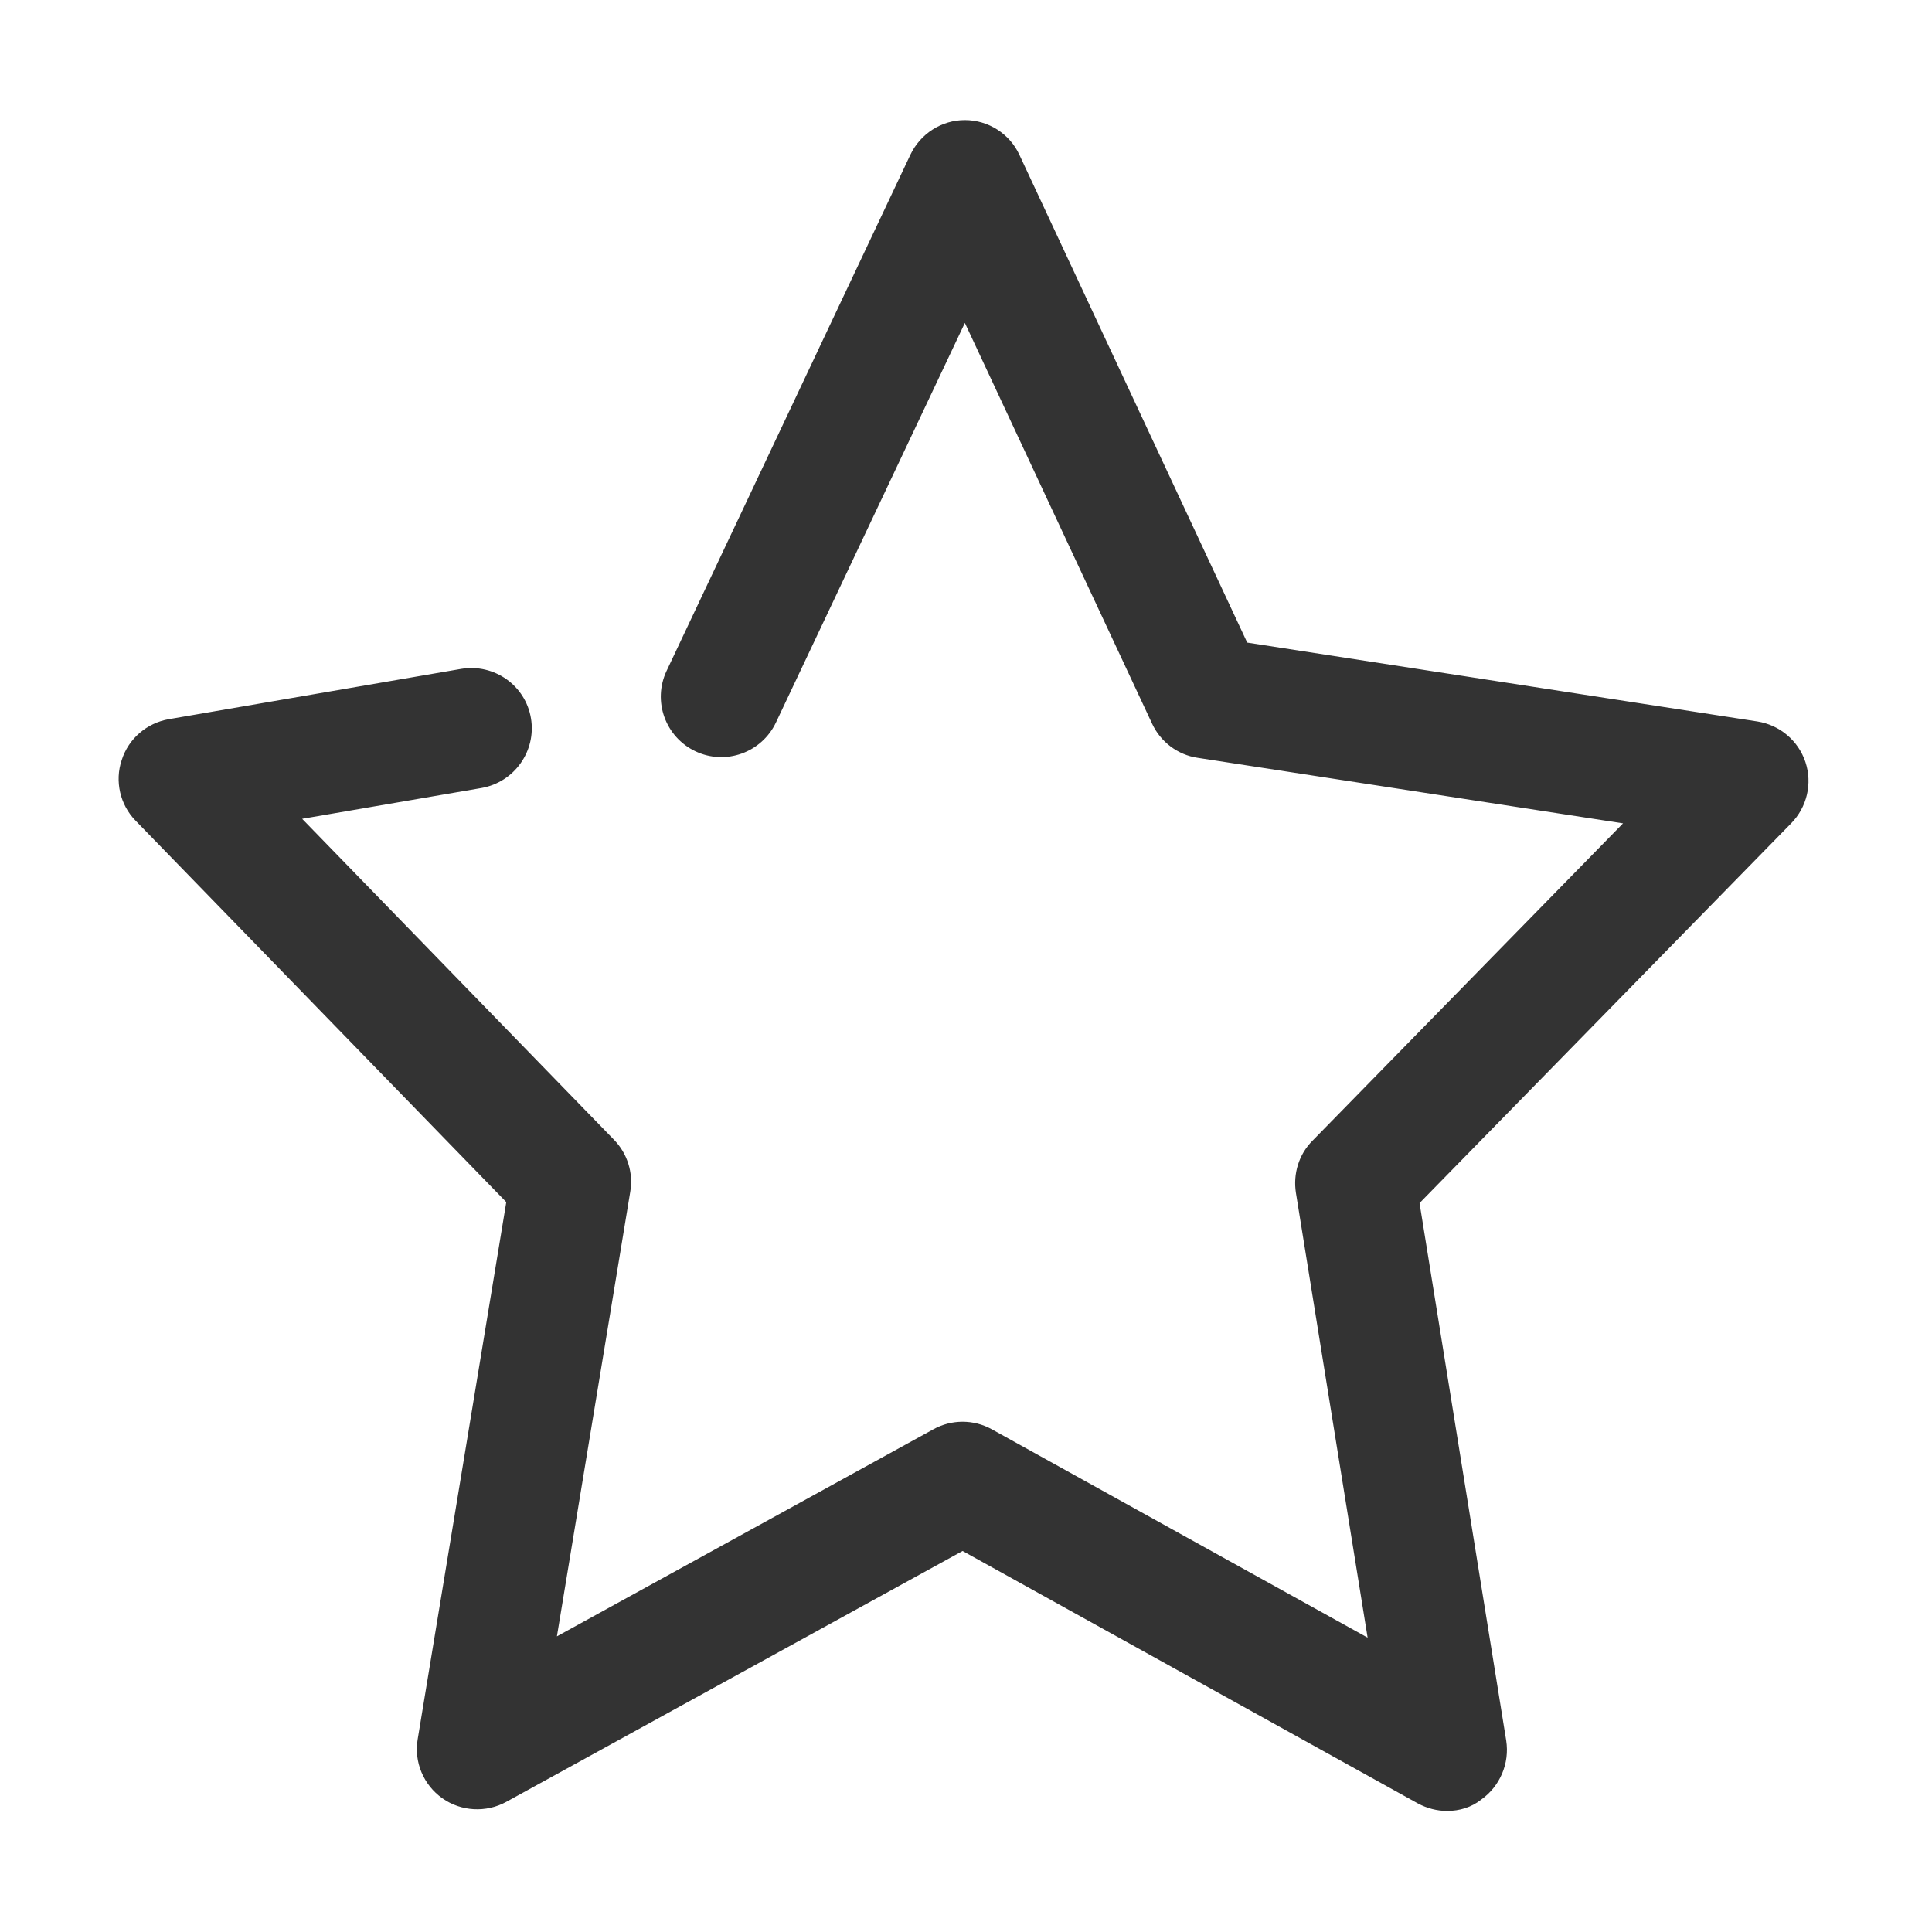
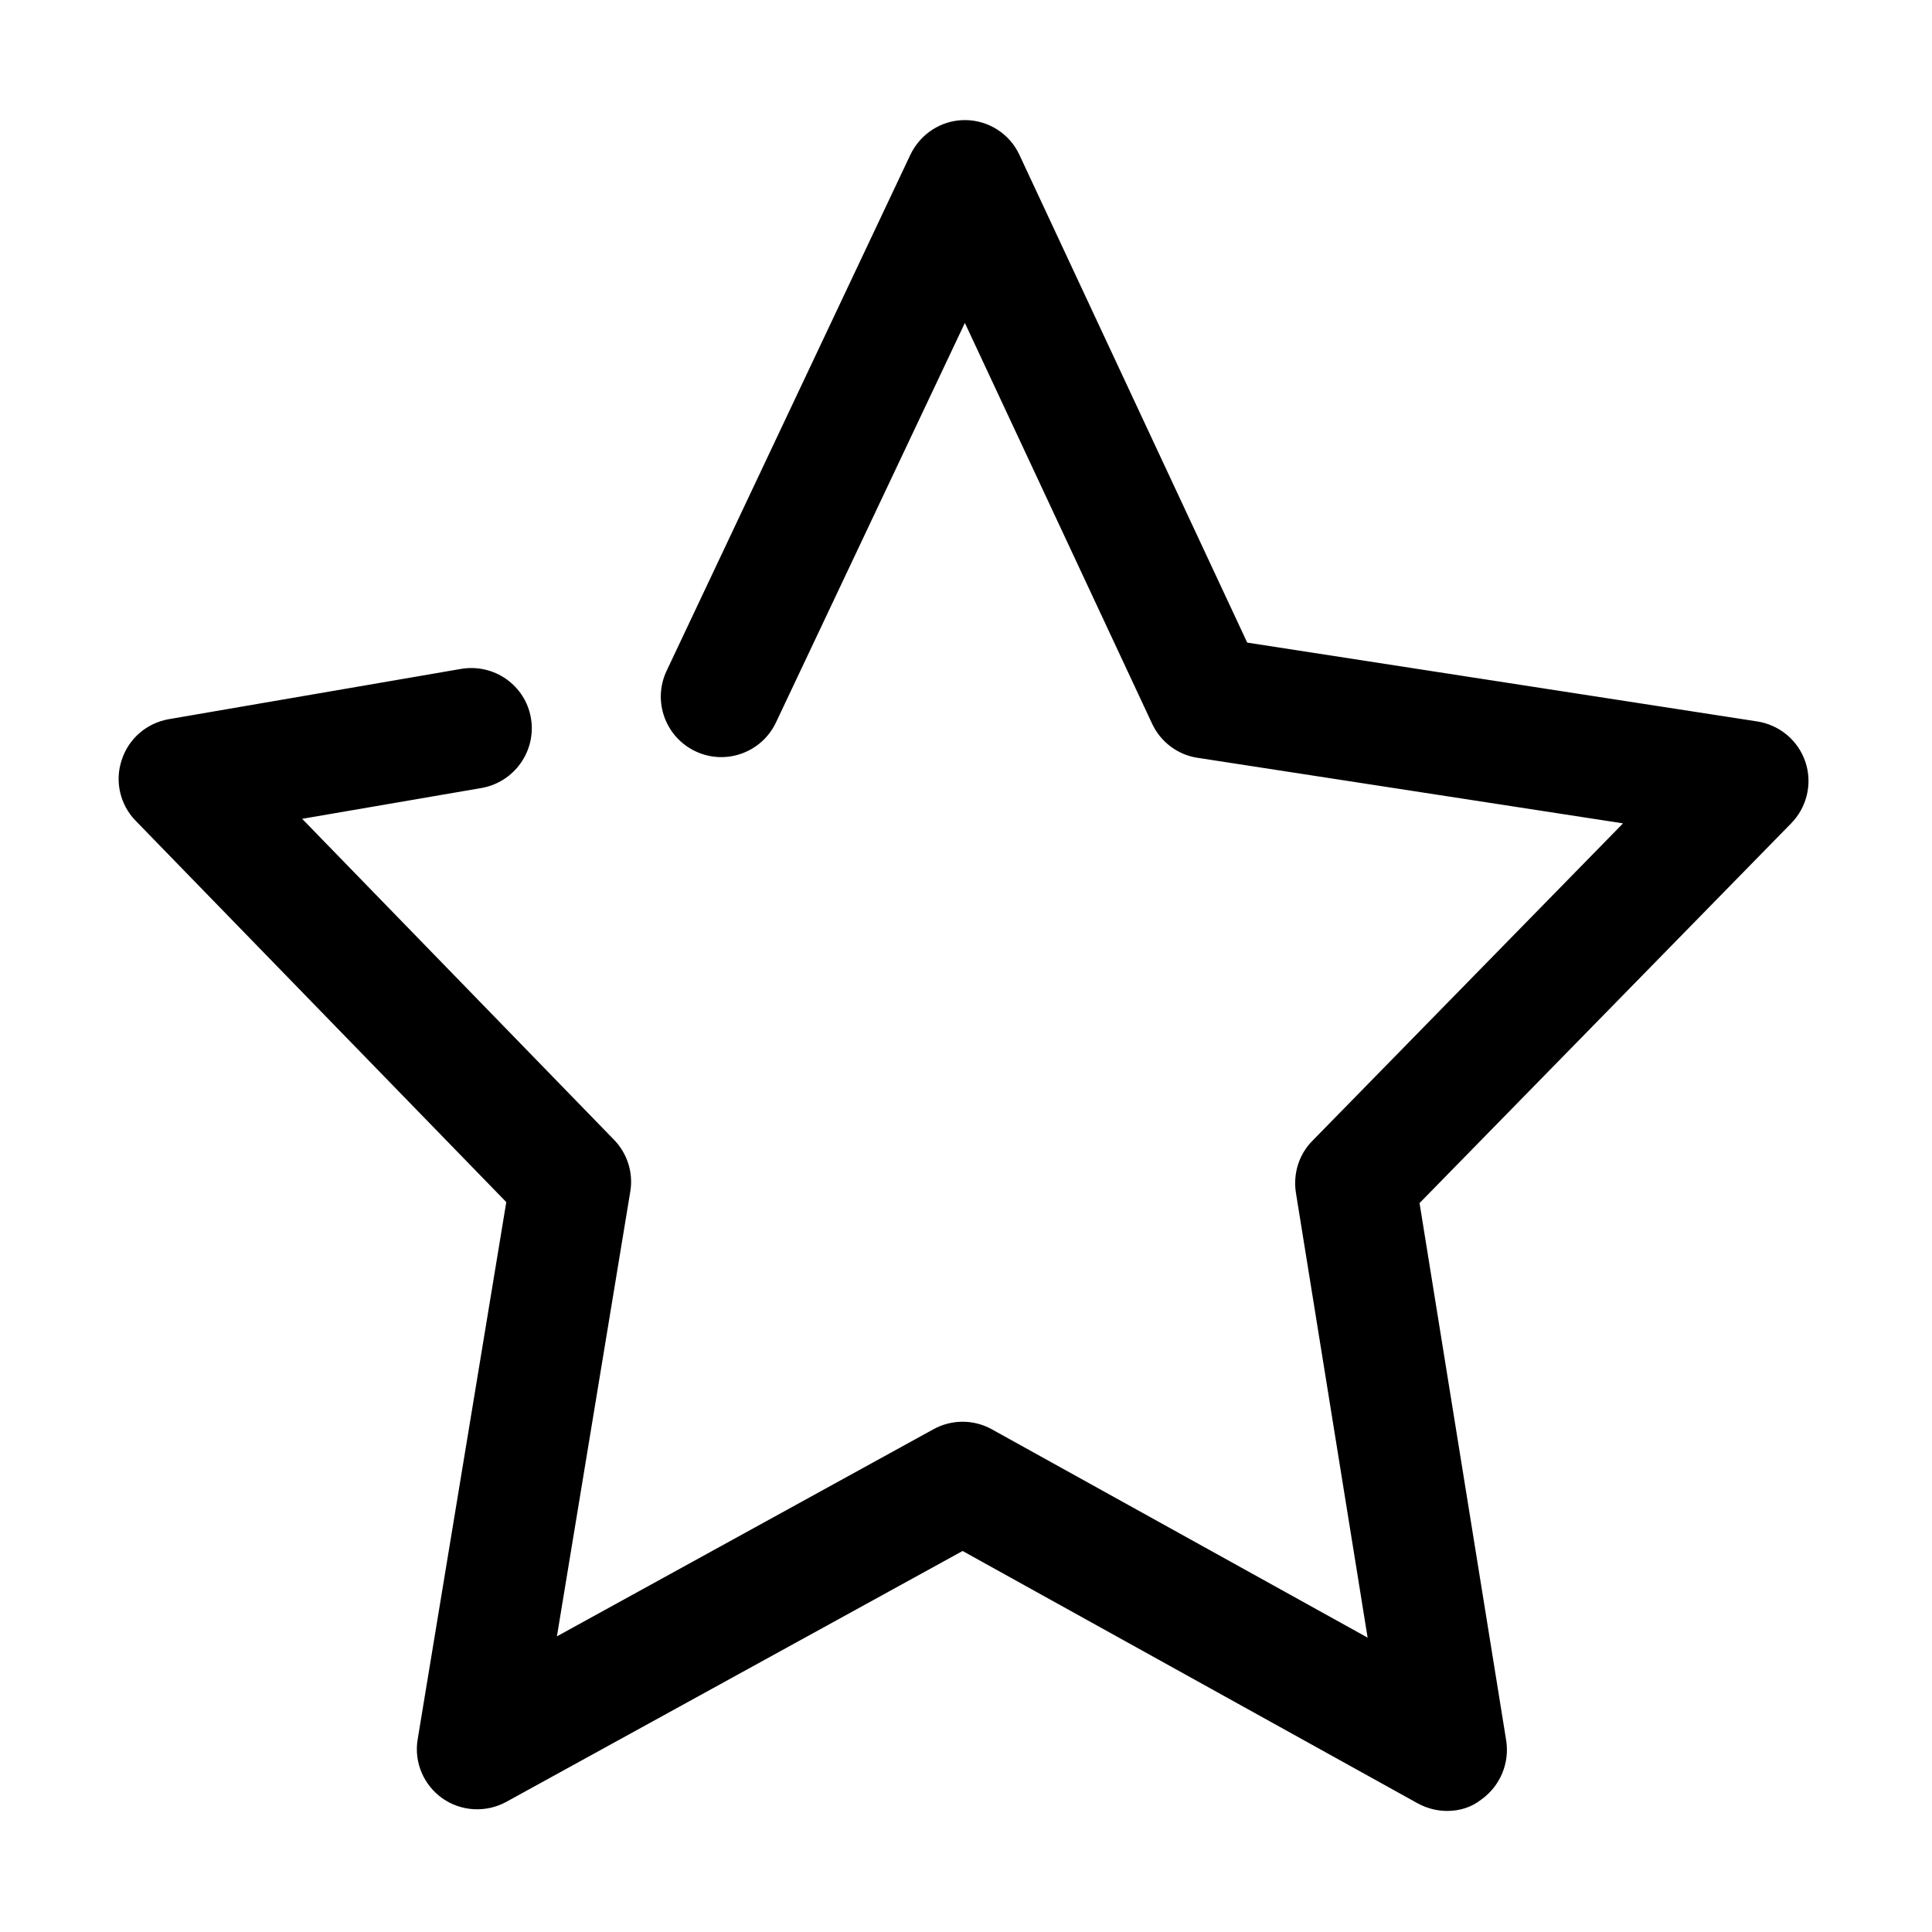
<svg xmlns="http://www.w3.org/2000/svg" class="icon" width="200px" height="200.00px" viewBox="0 0 1024 1024" version="1.1">
-   <path fill="#333333" d="M767.01 959.839c-5.332 0-10.664-1.376-15.48-3.957L510.194 822.055 268.342 955.022c-10.665 5.849-23.91 5.16-33.887-1.892s-15.137-19.265-13.073-31.306l46.96-284.684-196.44-202.116c-8.257-8.429-11.181-20.986-7.397-32.167 3.613-11.353 13.245-19.61 24.942-21.674l154.985-26.662c17.545-2.924 34.059 8.773 36.983 26.146s-8.773 33.887-26.146 36.983l-95.124 16.342 165.306 170.122c7.052 7.224 10.32 17.545 8.6 27.522l-38.875 235.66L494.713 757.55a31.963 31.963 0 0 1 30.962 0l199.192 110.433-38.015-235.831c-1.548-9.977 1.548-20.298 8.773-27.522L860.243 436.4l-225.51-34.747c-10.494-1.548-19.61-8.429-24.083-18.062l-99.252-212.437-100.112 211.75c-7.569 15.997-26.662 22.877-42.66 15.309-15.997-7.569-22.878-26.663-15.309-42.66L482.5 82.051c5.332-11.181 16.513-18.406 28.898-18.406 12.385 0 23.738 7.225 28.898 18.406L661.05 340.588l270.406 41.8c11.87 1.892 21.674 10.148 25.458 21.501 3.785 11.353 0.86 23.91-7.568 32.51L752.39 637.657l45.927 284.856c1.893 12.04-3.268 24.254-13.245 31.306-5.16 4.129-11.525 6.02-18.061 6.02z" />
+   <path fill="currentColor" d="M767.01 959.839c-5.332 0-10.664-1.376-15.48-3.957L510.194 822.055 268.342 955.022c-10.665 5.849-23.91 5.16-33.887-1.892s-15.137-19.265-13.073-31.306l46.96-284.684-196.44-202.116c-8.257-8.429-11.181-20.986-7.397-32.167 3.613-11.353 13.245-19.61 24.942-21.674l154.985-26.662c17.545-2.924 34.059 8.773 36.983 26.146s-8.773 33.887-26.146 36.983l-95.124 16.342 165.306 170.122c7.052 7.224 10.32 17.545 8.6 27.522l-38.875 235.66L494.713 757.55a31.963 31.963 0 0 1 30.962 0l199.192 110.433-38.015-235.831c-1.548-9.977 1.548-20.298 8.773-27.522L860.243 436.4l-225.51-34.747c-10.494-1.548-19.61-8.429-24.083-18.062l-99.252-212.437-100.112 211.75c-7.569 15.997-26.662 22.877-42.66 15.309-15.997-7.569-22.878-26.663-15.309-42.66L482.5 82.051c5.332-11.181 16.513-18.406 28.898-18.406 12.385 0 23.738 7.225 28.898 18.406L661.05 340.588l270.406 41.8c11.87 1.892 21.674 10.148 25.458 21.501 3.785 11.353 0.86 23.91-7.568 32.51L752.39 637.657l45.927 284.856c1.893 12.04-3.268 24.254-13.245 31.306-5.16 4.129-11.525 6.02-18.061 6.02z" />
</svg>
